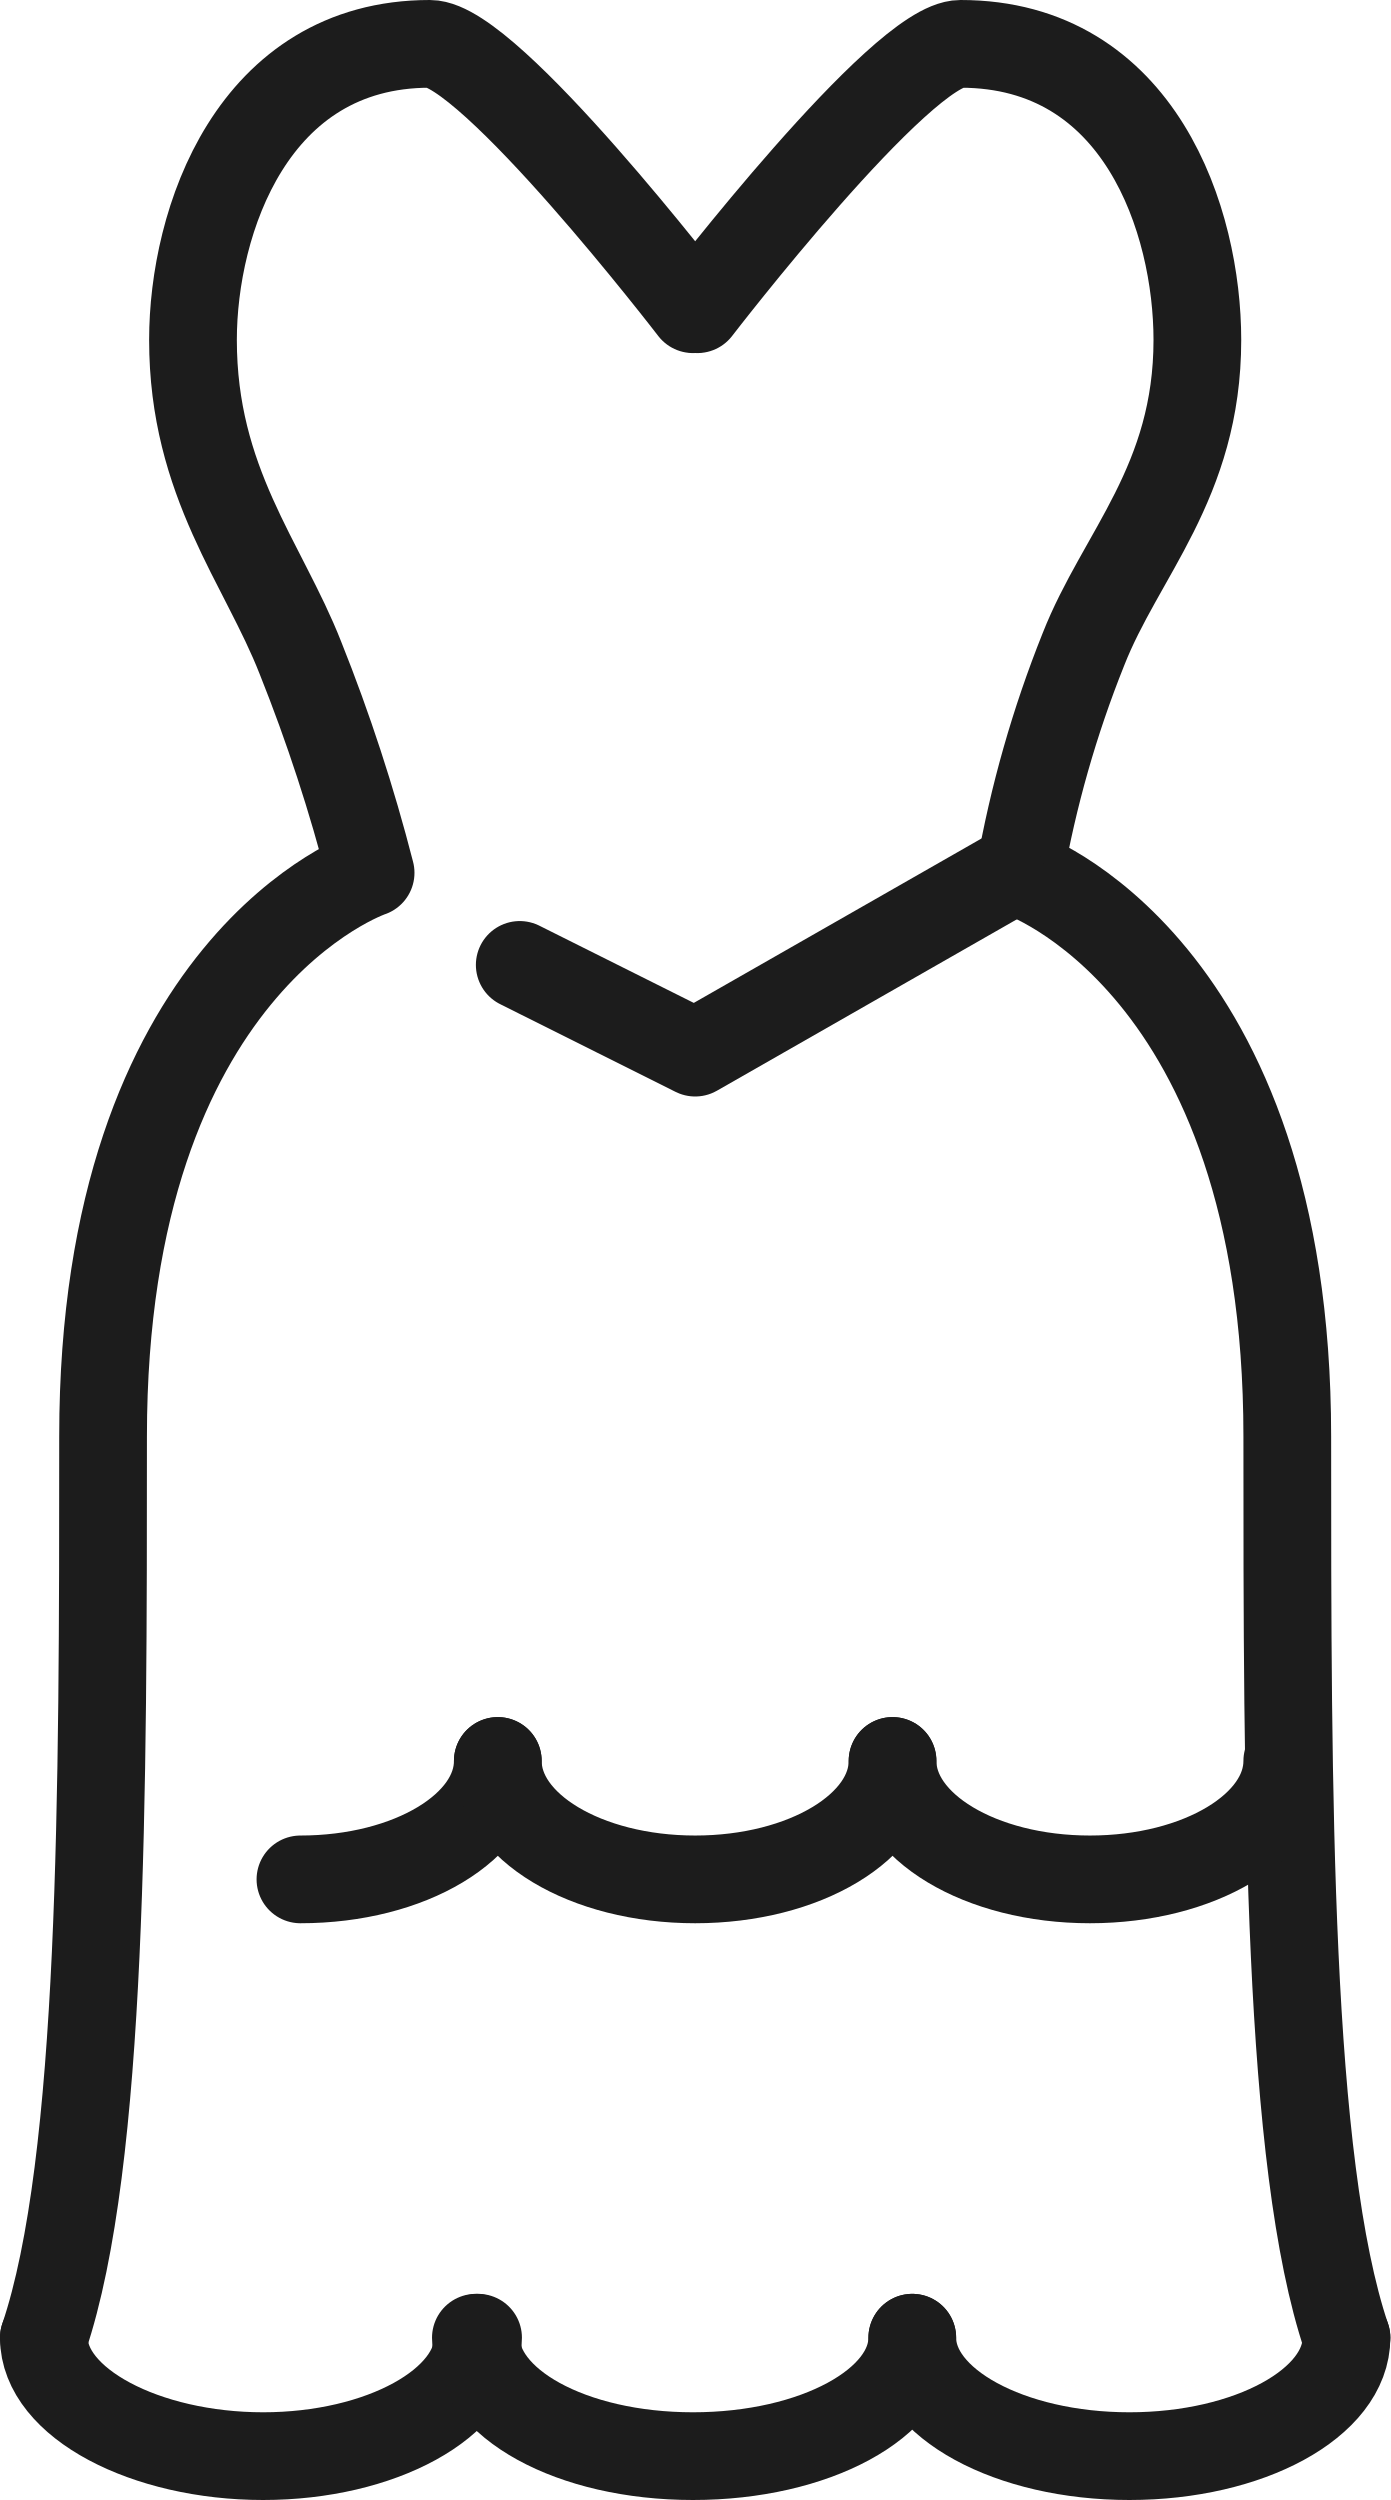
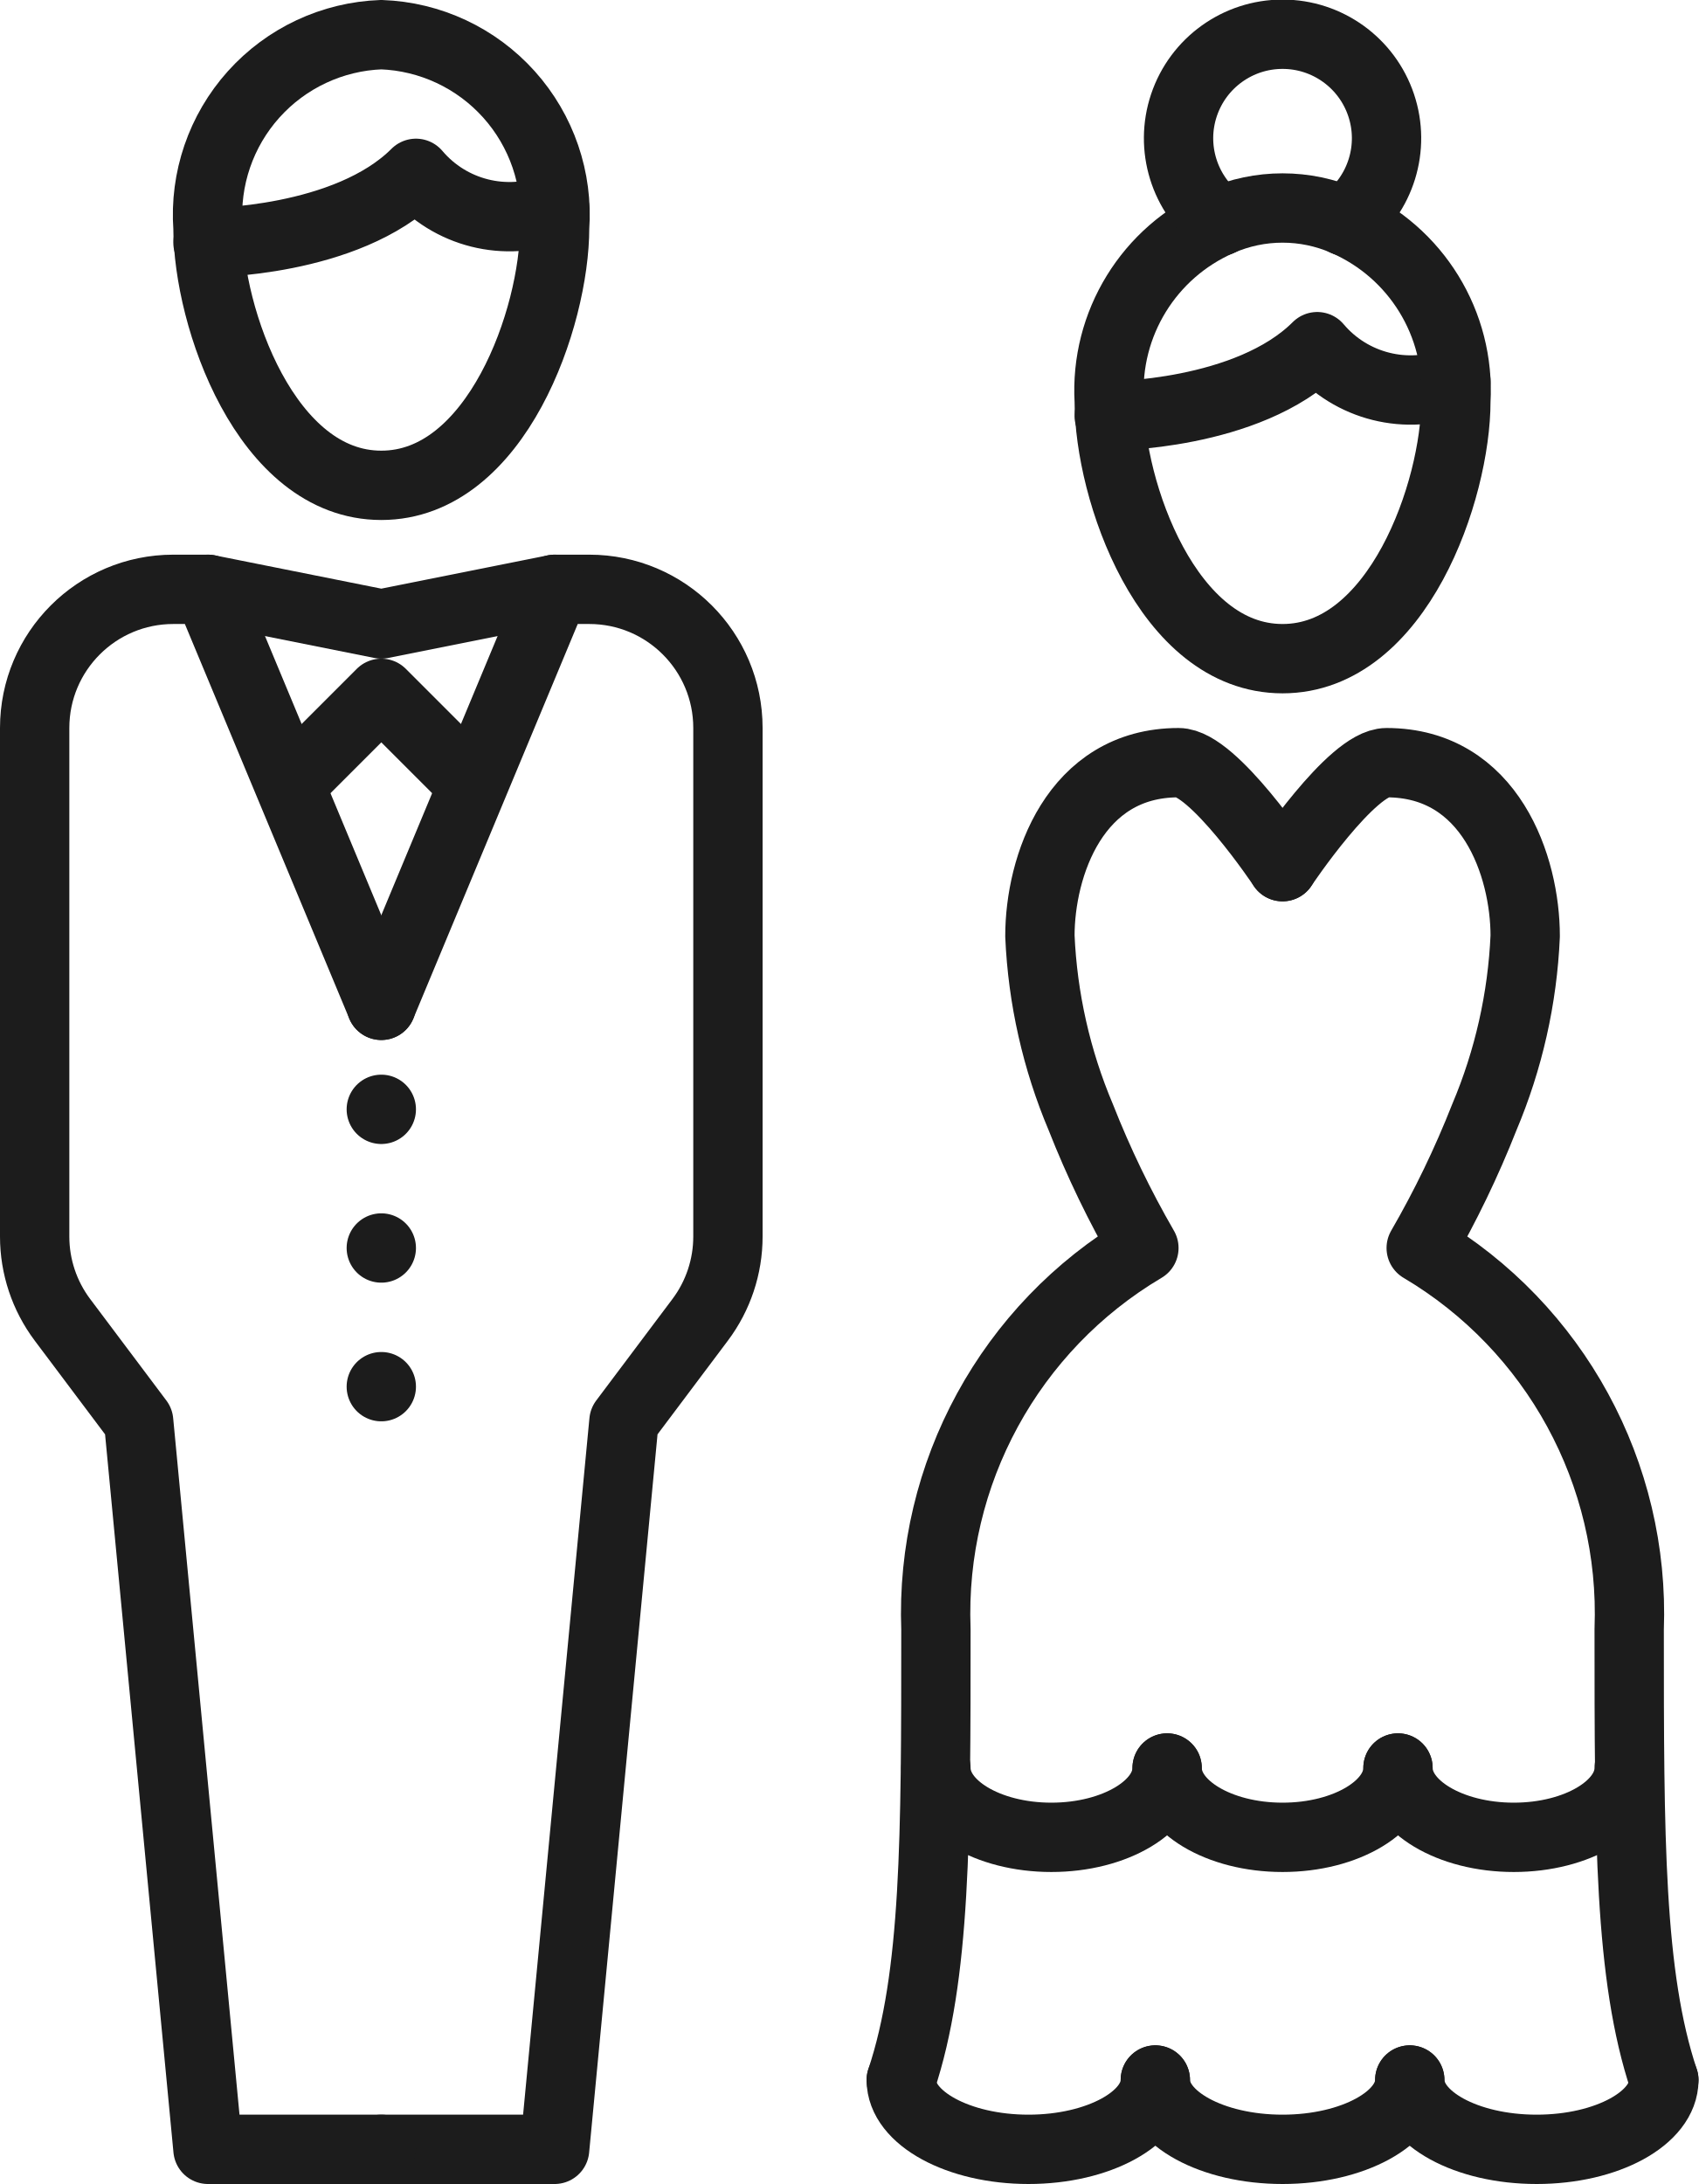
- <svg xmlns="http://www.w3.org/2000/svg" viewBox="0 0 31.7 57">
+ <svg xmlns="http://www.w3.org/2000/svg" viewBox="0 0 49 63">
  <defs>
-     <style>.cls-1{fill:none;stroke:#1c1c1c;stroke-linecap:round;stroke-linejoin:round;stroke-width:2px;}</style>
+     <style>.cls-1,.cls-2{fill:none;stroke:#1c1c1c;stroke-linejoin:round;stroke-width:2px;}.cls-1{stroke-linecap:round;}</style>
  </defs>
  <g id="Layer_2" data-name="Layer 2">
    <g id="Icon_and_text" data-name="Icon and text">
-       <path class="cls-1" d="M1,53.3c1.35-4,1.35-12.45,1.35-20.55,0-10.8,6.1-12.85,6.1-12.85A39.89,39.89,0,0,0,6.85,15C6,12.83,4.4,11,4.4,7.75,4.4,5.05,5.75,1,9.8,1c1.35,0,6,6.05,6,6.05" />
-       <path class="cls-1" d="M30.7,53.3c-1.35-4-1.35-12.45-1.35-20.55,0-10.8-6.1-12.85-6.1-12.85a25.67,25.67,0,0,1,1.45-5.09c.85-2.17,2.6-3.81,2.6-7.06C27.3,5.05,26,1,21.9,1c-1.35,0-6,6.05-6,6.05" />
-       <path class="cls-1" d="M11.35,40.15c0,1.49-2,2.7-4.5,2.7" />
-       <path class="cls-1" d="M20.35,40.15c0,1.49-2,2.7-4.5,2.7s-4.5-1.21-4.5-2.7" />
-       <path class="cls-1" d="M29.35,40.15c0,1.49-2,2.7-4.5,2.7s-4.5-1.21-4.5-2.7" />
-       <path class="cls-1" d="M10.9,53.3C10.9,54.79,8.68,56,6,56S1,54.79,1,53.3" />
-       <path class="cls-1" d="M20.8,53.3c0,1.49-2.22,2.7-5,2.7s-4.95-1.21-4.95-2.7" />
-       <path class="cls-1" d="M30.7,53.3c0,1.49-2.22,2.7-4.95,2.7s-4.95-1.21-4.95-2.7" />
-       <polyline class="cls-1" points="22.85 20 15.85 24 11.85 22" />
+       <path class="cls-1" d="M16,6.57C16,9.14,14.33,14,11,14S6,9.14,6,6.57A5.2,5.2,0,0,1,11,1,5.2,5.2,0,0,1,16,6.57Z" />
+       <path class="cls-1" d="M6,7s4,0,6-2a3.53,3.53,0,0,0,4,1" />
+       <path class="cls-1" d="M32,12s4,0,6-2a3.53,3.53,0,0,0,4,1" />
+       <path class="cls-1" d="M11,29l5-12h1a4,4,0,0,1,4,4V35.67a4,4,0,0,1-.8,2.4L18,41,16,62H11" />
+       <path class="cls-1" d="M11,62H6L4,41,1.8,38.07a4,4,0,0,1-.8-2.4V21a4,4,0,0,1,4-4H6l5,12" />
+       <polyline class="cls-2" points="8 23 11 20 14 23" />
+       <polyline class="cls-1" points="16 17 11 18 6 17" />
+       <line class="cls-1" x1="11" y1="32" x2="11" y2="32" />
+       <line class="cls-1" x1="11" y1="36" x2="11" y2="36" />
+       <line class="cls-1" x1="11" y1="40" x2="11" y2="40" />
+       <path class="cls-1" d="M38.81,6.38a4.5,4.5,0,0,0-3.62,0" />
+       <path class="cls-1" d="M35.19,6.38A5.33,5.33,0,0,0,32,11.57C32,14.14,33.67,19,37,19s5-4.86,5-7.43a5.33,5.33,0,0,0-3.19-5.19" />
+       <path class="cls-1" d="M38.81,6.38a3,3,0,1,0-3.62,0" />
+       <path class="cls-1" d="M26,60c1-3,1-7,1-13a12.25,12.25,0,0,1,6-11,28,28,0,0,1-1.82-3.77A15.12,15.12,0,0,1,30,27c0-2,1-5,4-5,1,0,3,3,3,3" />
+       <path class="cls-1" d="M48,60c-1-3-1-7-1-13a12.25,12.25,0,0,0-6-11,28,28,0,0,0,1.82-3.77A15.12,15.12,0,0,0,44,27c0-2-1-5-4-5-1,0-3,3-3,3" />
+       <path class="cls-1" d="M33.67,51c0,1.1-1.5,2-3.34,2S27,52.1,27,51" />
+       <path class="cls-1" d="M40.33,51c0,1.1-1.49,2-3.33,2s-3.33-.9-3.33-2" />
+       <path class="cls-1" d="M47,51c0,1.1-1.49,2-3.33,2s-3.34-.9-3.34-2" />
+       <path class="cls-1" d="M33.33,60c0,1.1-1.64,2-3.66,2S26,61.1,26,60" />
+       <path class="cls-1" d="M40.67,60c0,1.1-1.64,2-3.67,2s-3.67-.9-3.67-2" />
+       <path class="cls-1" d="M48,60c0,1.1-1.64,2-3.67,2s-3.66-.9-3.66-2" />
    </g>
  </g>
</svg>
